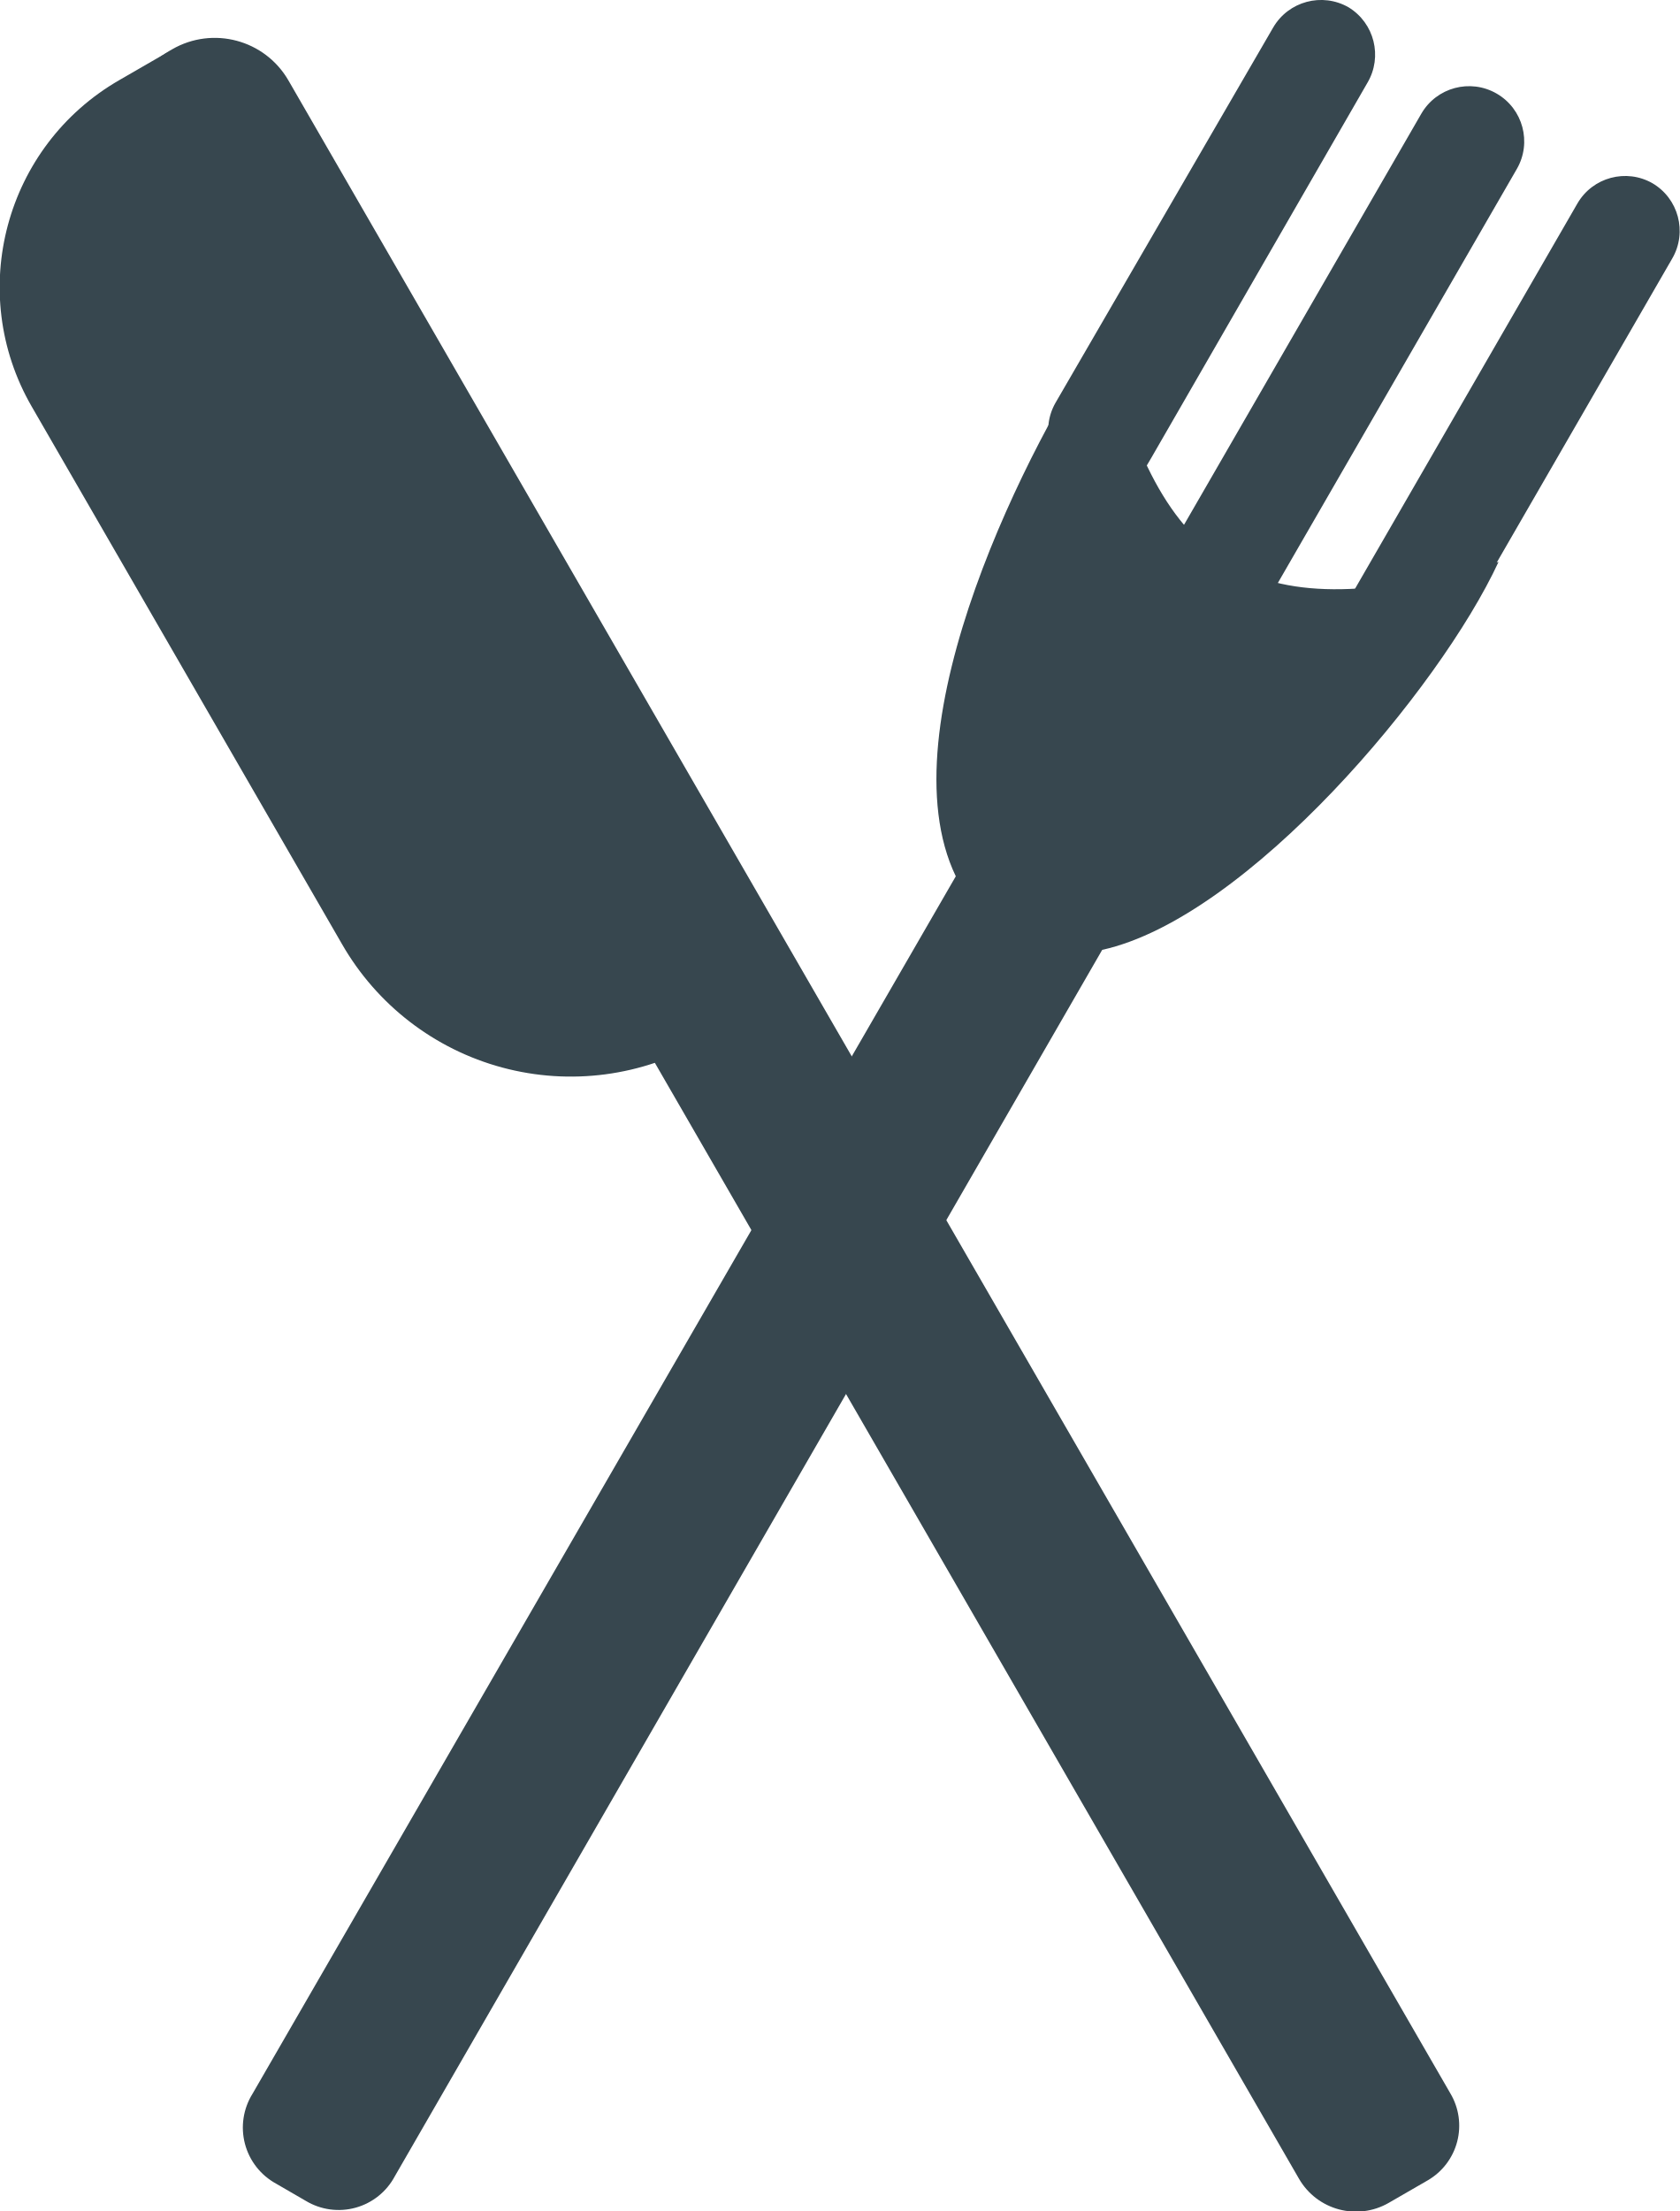
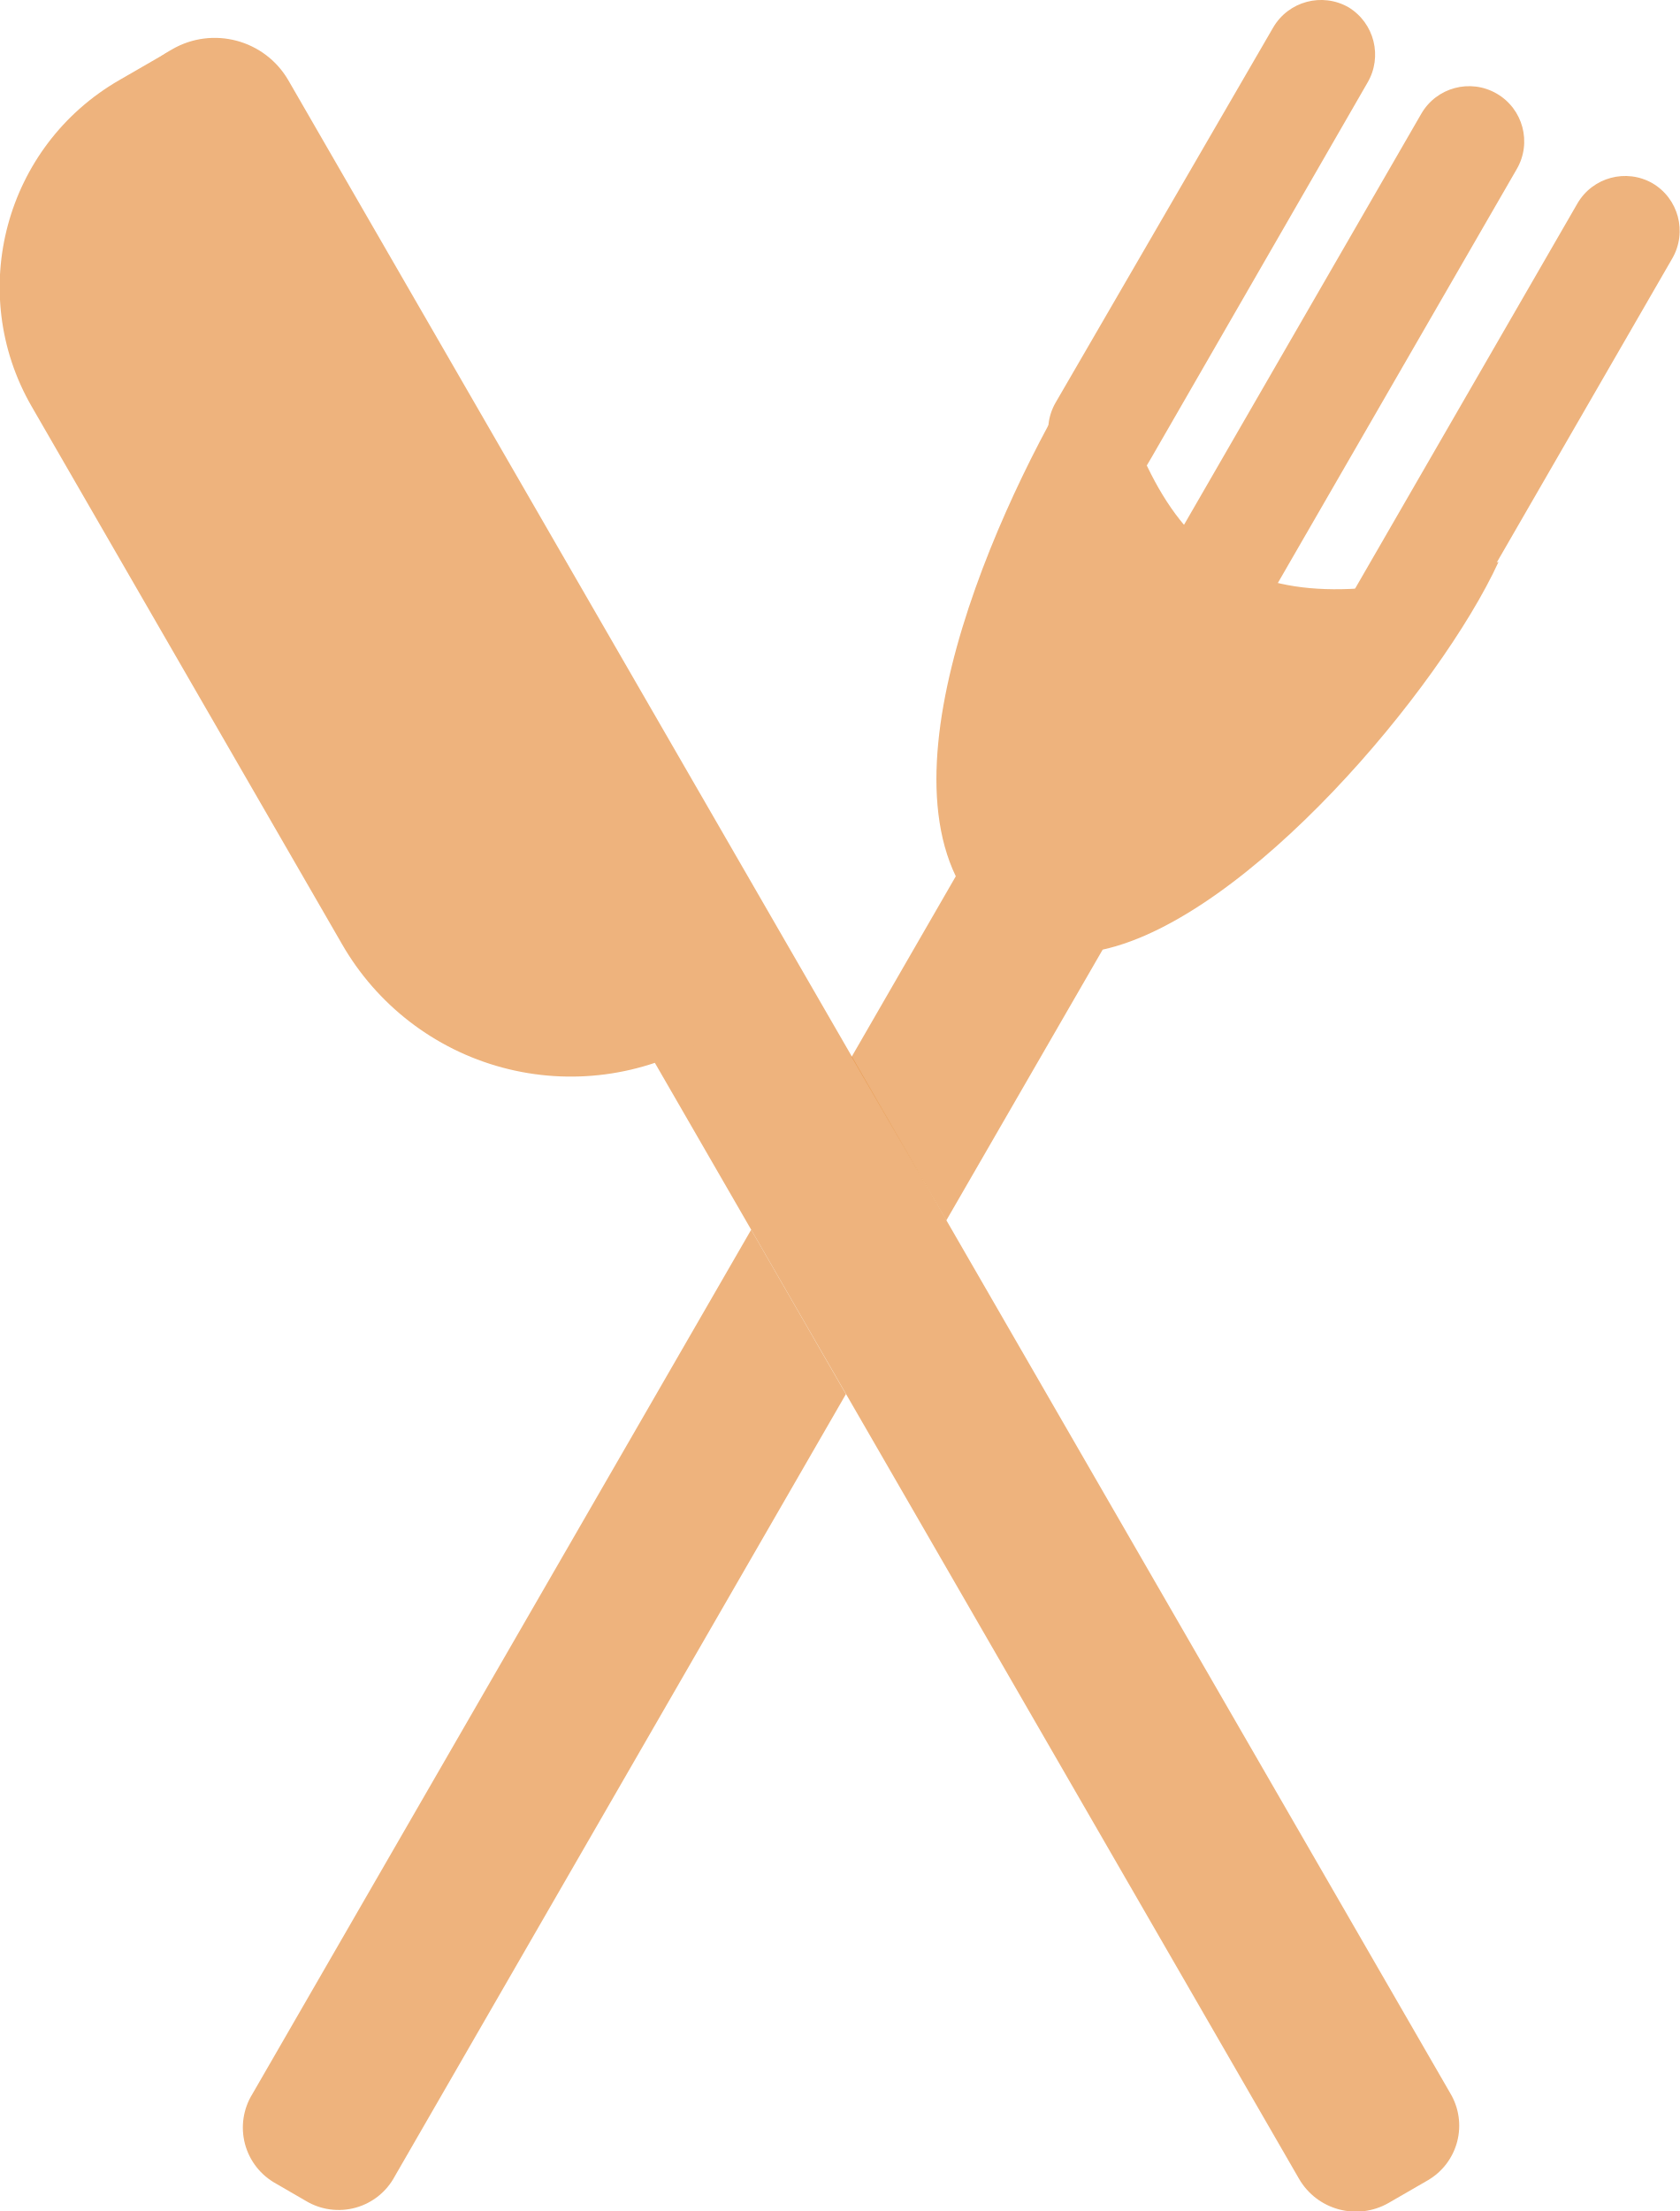
<svg xmlns="http://www.w3.org/2000/svg" viewBox="0 0 71.24 93.76">
  <defs>
-     <style>.cls-1{fill:#37474f;}</style>
+     <style>.cls-1{opacity:0.6;}.cls-2{fill:#e28126;}</style>
  </defs>
  <g id="Layer_2" data-name="Layer 2">
    <g id="Layer_1-2" data-name="Layer 1">
-       <path class="cls-1" d="M45.63,20.28h0a2.35,2.35,0,0,1-.86-3.2L54,1.17a2.35,2.35,0,0,1,3.2-.86h0A2.35,2.35,0,0,1,58,3.51L48.83,19.42C47.74,21.3,47.49,21.35,45.63,20.28Z" />
-       <rect class="cls-1" x="53.9" y="2.03" width="4.68" height="28.98" rx="2.34" ry="2.34" transform="translate(15.79 -25.91) rotate(30)" />
-       <path class="cls-1" d="M64.31,6.22h0a2.34,2.34,0,0,1,2.34,2.34V26.94a2.34,2.34,0,0,1-2.34,2.34H63.15A1.18,1.18,0,0,1,62,28.09V8.56a2.34,2.34,0,0,1,2.34-2.34Z" transform="translate(17.49 -29.78) rotate(30)" />
-       <path class="cls-1" d="M63.56,23.83c-10.39,2.89-14.32.62-16.76-9.67-3.07,4.45-9.32,16.64-6.26,23L10.71,88.79a2.71,2.71,0,0,0,1,3.81l1.26.73a2.7,2.7,0,0,0,3.78-1.05l30-52C52.91,38.92,61.07,29.21,63.56,23.83Z" />
-       <path class="cls-1" d="M33.38-4.89h.15a3.61,3.61,0,0,1,3.61,3.61V97.28A2.68,2.68,0,0,1,34.46,100h-1.9a2.79,2.79,0,0,1-2.79-2.79V-1.28a3.61,3.61,0,0,1,3.61-3.61Z" transform="translate(-19.29 23.09) rotate(-30)" />
-       <path class="cls-1" d="M17.27,1.33h2.08A3.56,3.56,0,0,1,22.9,4.89V45.39A3.56,3.56,0,0,1,19.34,49h-1A11.19,11.19,0,0,1,7.13,37.77V11.46A10.13,10.13,0,0,1,17.27,1.33Z" transform="translate(-10.56 10.88) rotate(-30)" />
+       <g class="cls-1">
+         <path class="cls-2" d="M45.63,20.28h0a2.35,2.35,0,0,1-.86-3.2L54,1.17a2.35,2.35,0,0,1,3.2-.86h0A2.35,2.35,0,0,1,58,3.51L48.83,19.42C47.74,21.3,47.49,21.35,45.63,20.28Z" />
+         <rect class="cls-2" x="53.9" y="2.03" width="4.68" height="28.98" rx="2.34" ry="2.34" transform="translate(15.79 -25.91) rotate(30)" />
+         <path class="cls-2" d="M64.31,6.22h0a2.34,2.34,0,0,1,2.34,2.34V26.94a2.34,2.34,0,0,1-2.34,2.34H63.15A1.18,1.18,0,0,1,62,28.09V8.56a2.34,2.34,0,0,1,2.34-2.34Z" transform="translate(17.49 -29.78) rotate(30)" />
+         <path class="cls-2" d="M40.14,51.75l6.63-11.48c6.15-1.35,14.31-11.05,16.79-16.44-10.39,2.89-14.32.62-16.76-9.67-3.07,4.45-9.32,16.64-6.26,23l-4.42,7.66" />
+         <path class="cls-2" d="M31.86,52.15,10.71,88.79a2.71,2.71,0,0,0,1,3.81l1.26.73a2.7,2.7,0,0,0,3.78-1.05L35.88,59.12" />
+       </g>
+       <g class="cls-1">
+         <path class="cls-2" d="M33.38-4.89h.15a3.61,3.61,0,0,1,3.61,3.61V97.28A2.68,2.68,0,0,1,34.46,100h-1.9a2.79,2.79,0,0,1-2.79-2.79V-1.28a3.61,3.61,0,0,1,3.61-3.61Z" transform="translate(-19.29 23.09) rotate(-30)" />
+         <path class="cls-2" d="M17.27,1.33h2.08A3.56,3.56,0,0,1,22.9,4.89V45.39A3.56,3.56,0,0,1,19.34,49h-1A11.19,11.19,0,0,1,7.13,37.77V11.46A10.13,10.13,0,0,1,17.27,1.33Z" transform="translate(-10.56 10.88) rotate(-30)" />
+       </g>
    </g>
  </g>
</svg>
